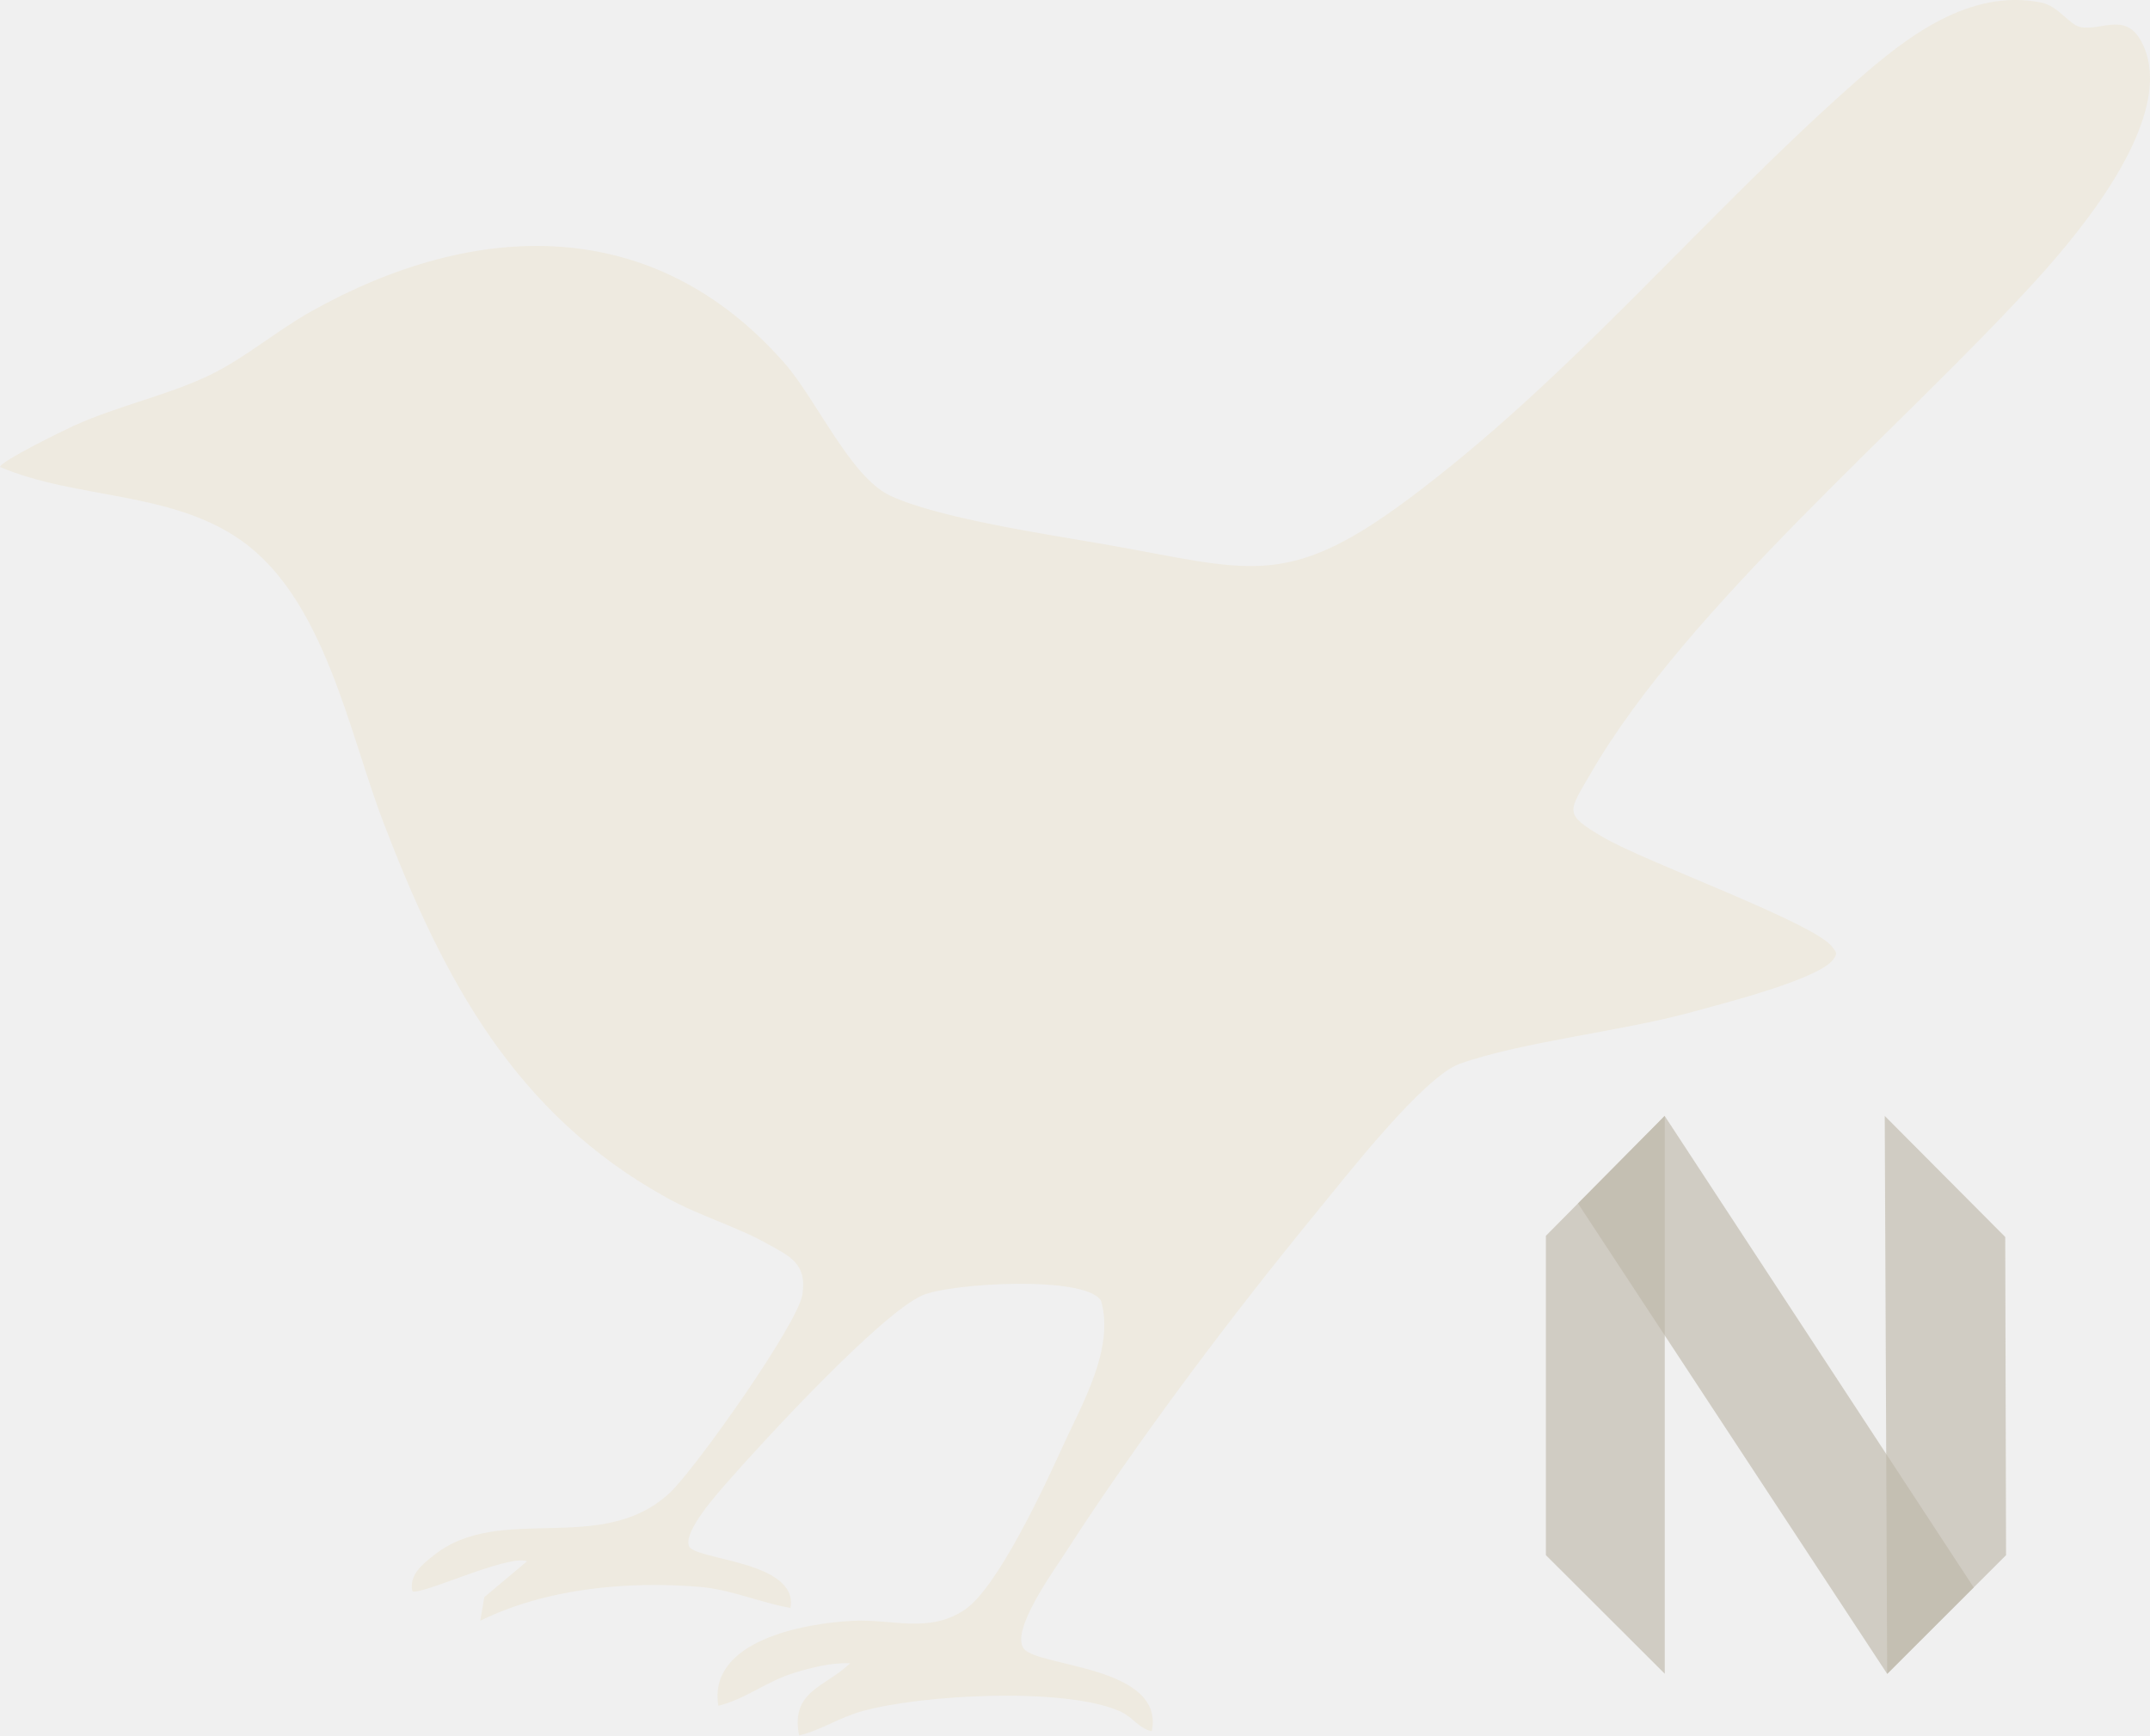
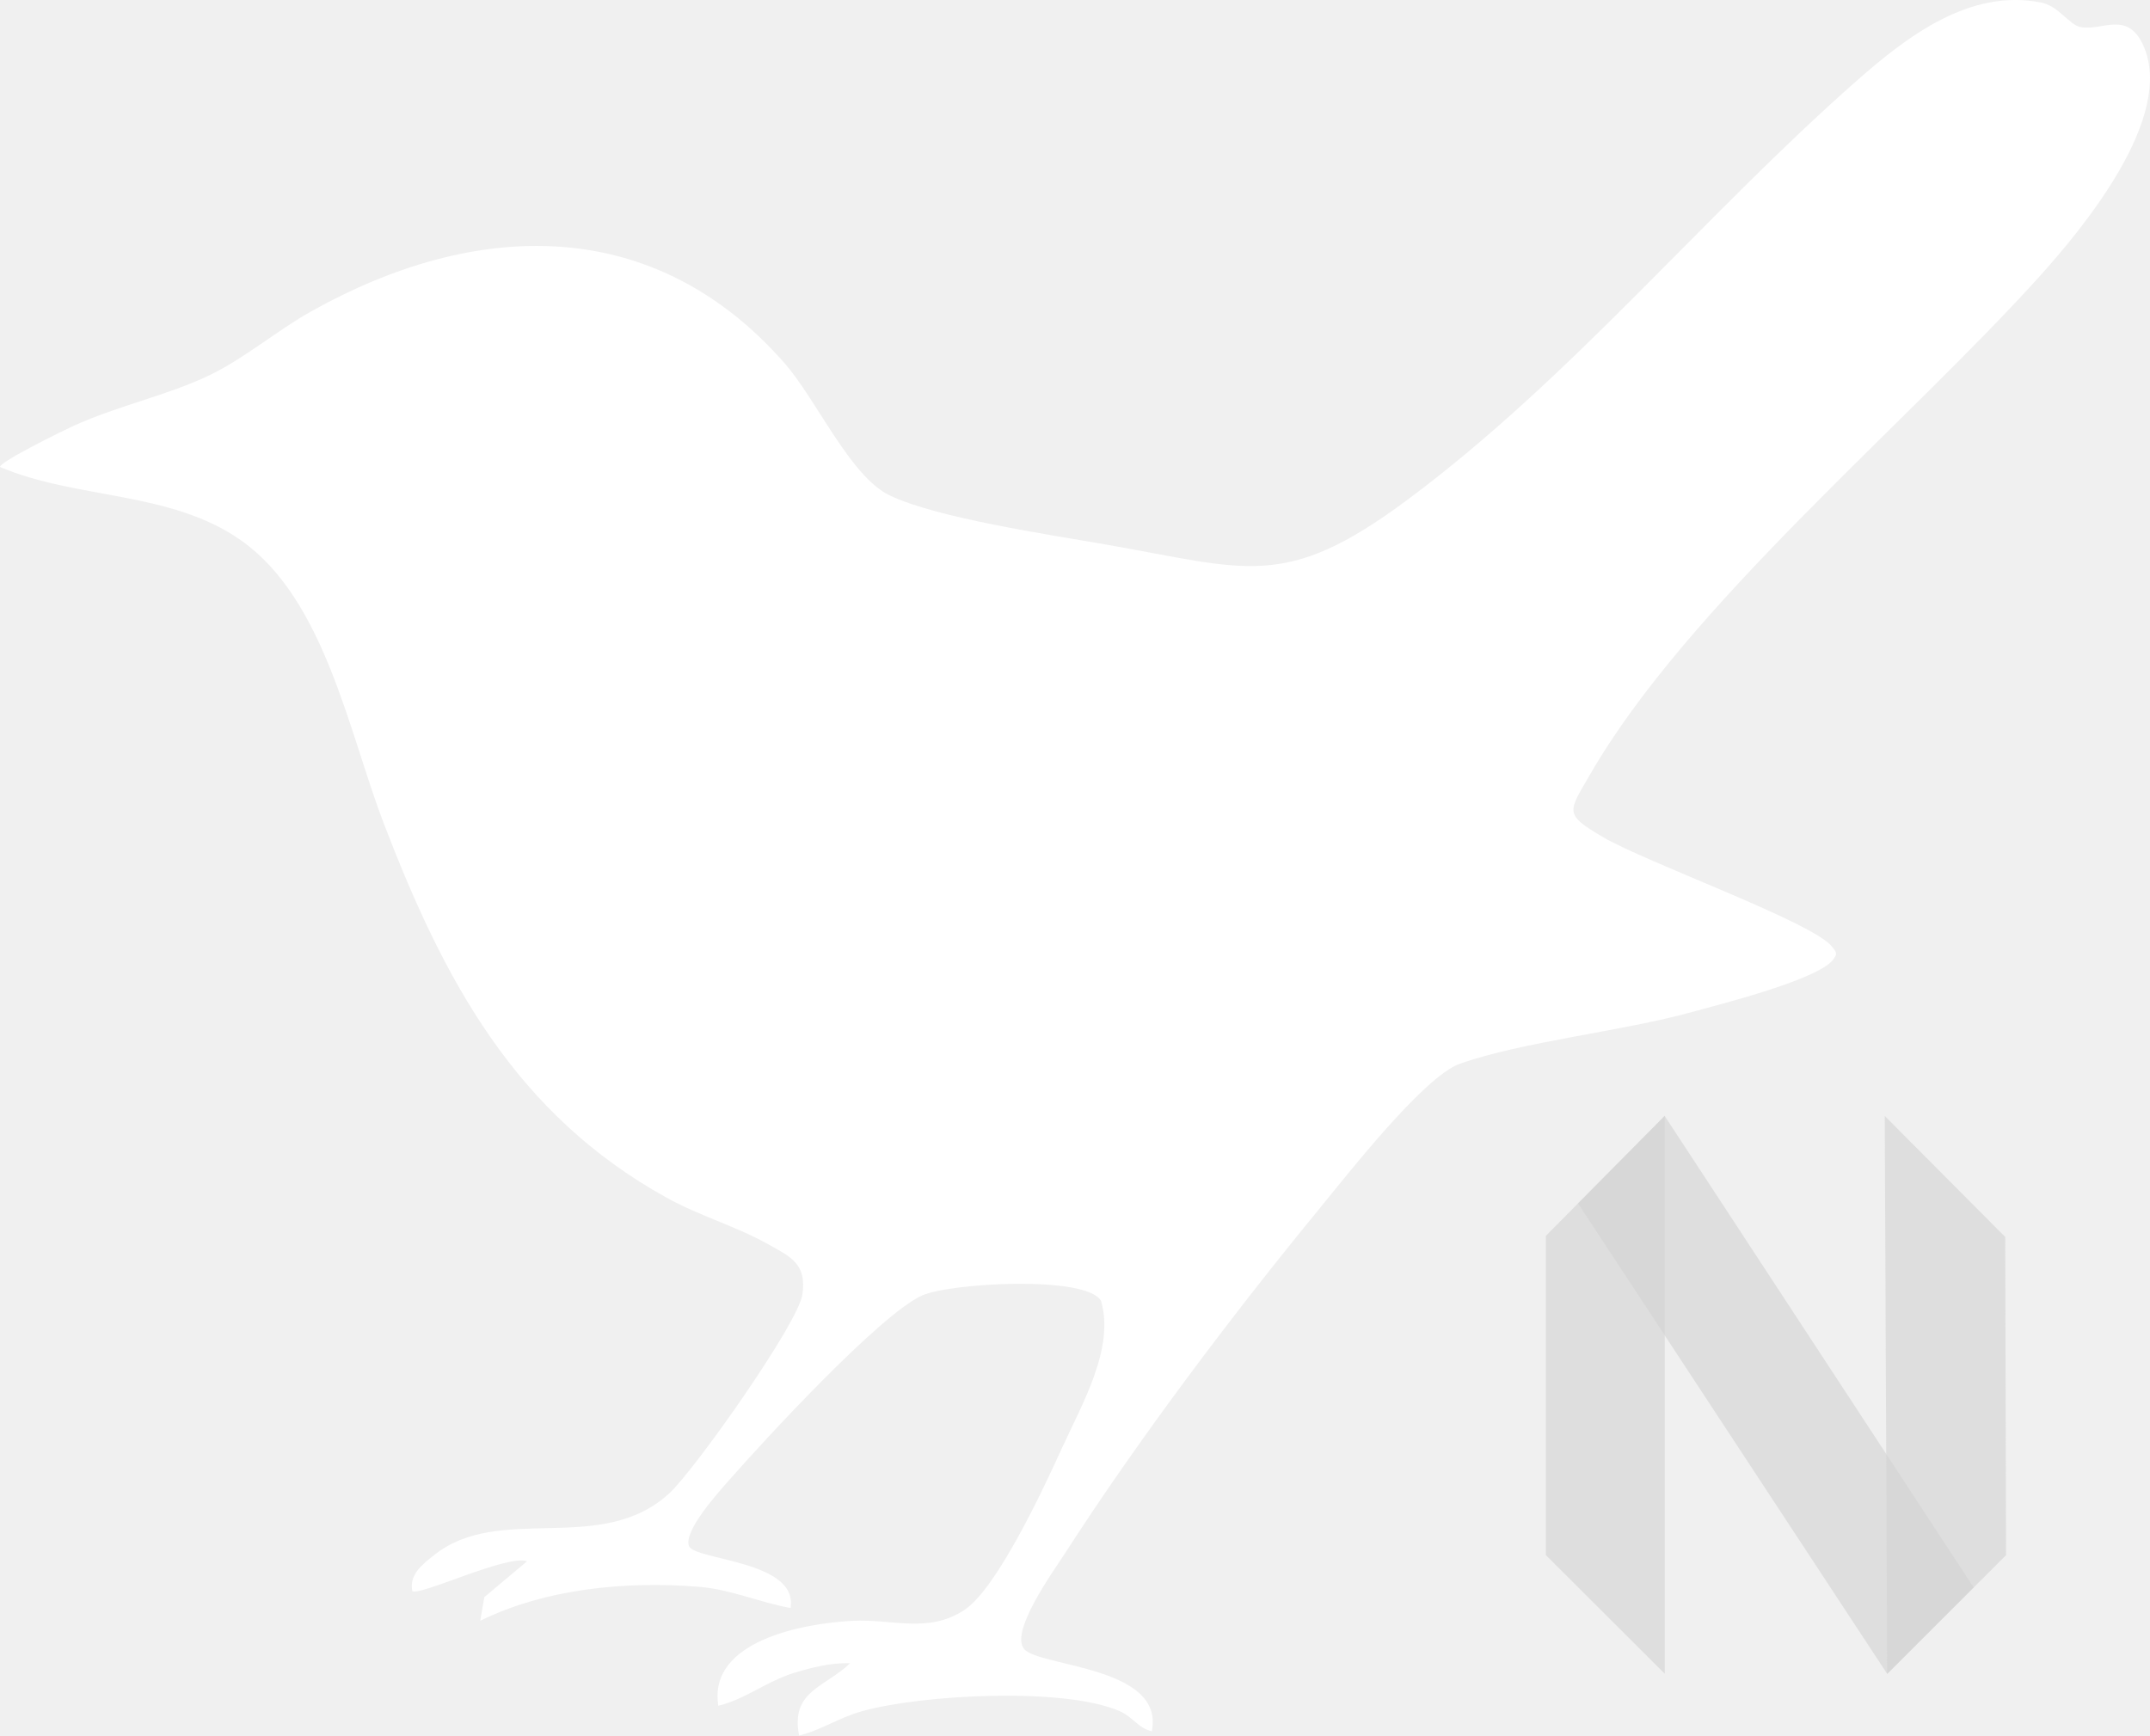
<svg xmlns="http://www.w3.org/2000/svg" id="Layer_1" viewBox="0 0 371.62 300.03">
-   <path d="M352.29,48.05c-23.04,25.47-60.66,56.79-77.38,85.72-3.85,6.66-4.66,6.92,2.05,10.89,7.39,4.39,36.8,14.92,39.74,19.06.46.65,1.01,1.02.36,1.86-1.79,3.56-19.97,8.09-24.5,9.35-12.23,3.39-29.39,5.13-40.25,8.98-6.25,2.22-19.66,19.45-24.55,25.41-14.82,18.06-31.04,39.58-43.66,59.19-2.04,3.16-9.52,13.48-7.12,16.53,2.5,3.17,24.39,2.94,22.11,14.26-2.38-.53-3.19-2.45-5.66-3.52-9.64-4.14-34.2-2.82-44.45.06-4.1,1.15-6.93,3.23-10.86,4.19-1.51-7.73,4.49-8.31,8.81-12.48-3.25-.14-6.64.73-9.71,1.67-4.77,1.48-8.47,4.58-13.06,5.67-1.82-11.27,14.8-14.24,23.14-14.68,6.96-.37,13.16,2.26,19.42-1.9,5.67-3.77,13.77-21.22,16.84-27.97,3.44-7.57,9.14-17.21,6.75-25.46-2.63-4.45-26.15-3.07-30.93-.92-7.25,3.26-27.28,25-33.4,31.98-1.88,2.15-7.79,8.65-6.91,11.3.84,2.53,18.96,2.5,17.57,10.75-5.37-.96-10.23-3.2-15.8-3.66-12.55-1.02-26.51.29-37.83,5.87l.7-4.08,7.38-6.2c-3.28-1.29-18.8,6.16-19.83,5.13-.55-2.85,1.75-4.59,3.73-6.17,11.43-9.15,28.88.17,40.71-10.73,4.35-4.01,22.23-29.28,22.99-34.34.8-5.4-2.1-6.58-6.22-8.87-5.25-2.92-11.67-4.8-17.15-7.83-26.3-14.51-38.65-37.76-49.02-64.85-6.05-15.79-10.18-38.65-24.63-48.84-12.19-8.59-28.44-7.06-41.67-12.69.04-.96,10.97-6.31,12.72-7.11,7.69-3.5,16.27-5.27,23.55-8.78,5.98-2.88,11.68-7.75,17.59-11.05,28.29-15.82,59.03-16.84,81.69,8.93,5.59,6.35,11.38,19.64,18.22,22.92,8.14,3.91,27.53,6.78,37.1,8.45,24.72,4.3,31.13,8.09,52.23-7.56,28.5-21.14,51.4-49.33,77.94-72.67,8.57-7.53,19.46-15.92,31.8-13.41,3.02.61,4.84,3.89,6.81,4.24,3.76.68,8.04-2.91,10.8,3.14,5.6,12.32-10.32,31.55-18.16,40.22Z" fill="#EEEAE0" />
+   <path d="M352.29,48.05c-23.04,25.47-60.66,56.79-77.38,85.72-3.85,6.66-4.66,6.92,2.05,10.89,7.39,4.39,36.8,14.92,39.74,19.06.46.65,1.01,1.02.36,1.86-1.79,3.56-19.97,8.09-24.5,9.35-12.23,3.39-29.39,5.13-40.25,8.98-6.25,2.22-19.66,19.45-24.55,25.41-14.82,18.06-31.04,39.58-43.66,59.19-2.04,3.16-9.52,13.48-7.12,16.53,2.5,3.17,24.39,2.94,22.11,14.26-2.38-.53-3.19-2.45-5.66-3.52-9.64-4.14-34.2-2.82-44.45.06-4.1,1.15-6.93,3.23-10.86,4.19-1.51-7.73,4.49-8.31,8.81-12.48-3.25-.14-6.64.73-9.71,1.67-4.77,1.48-8.47,4.58-13.06,5.67-1.82-11.27,14.8-14.24,23.14-14.68,6.96-.37,13.16,2.26,19.42-1.9,5.67-3.77,13.77-21.22,16.84-27.97,3.44-7.57,9.14-17.21,6.75-25.46-2.63-4.45-26.15-3.07-30.93-.92-7.25,3.26-27.28,25-33.4,31.98-1.88,2.15-7.79,8.65-6.91,11.3.84,2.53,18.96,2.5,17.57,10.75-5.37-.96-10.23-3.2-15.8-3.66-12.55-1.02-26.51.29-37.83,5.87l.7-4.08,7.38-6.2c-3.28-1.29-18.8,6.16-19.83,5.13-.55-2.85,1.75-4.59,3.73-6.17,11.43-9.15,28.88.17,40.71-10.73,4.35-4.01,22.23-29.28,22.99-34.34.8-5.4-2.1-6.58-6.22-8.87-5.25-2.92-11.67-4.8-17.15-7.83-26.3-14.51-38.65-37.76-49.02-64.85-6.05-15.79-10.18-38.65-24.63-48.84-12.19-8.59-28.44-7.06-41.67-12.69.04-.96,10.97-6.31,12.72-7.11,7.69-3.5,16.27-5.27,23.55-8.78,5.98-2.88,11.68-7.75,17.59-11.05,28.29-15.82,59.03-16.84,81.69,8.93,5.59,6.35,11.38,19.64,18.22,22.92,8.14,3.91,27.53,6.78,37.1,8.45,24.72,4.3,31.13,8.09,52.23-7.56,28.5-21.14,51.4-49.33,77.94-72.67,8.57-7.53,19.46-15.92,31.8-13.41,3.02.61,4.84,3.89,6.81,4.24,3.76.68,8.04-2.91,10.8,3.14,5.6,12.32-10.32,31.55-18.16,40.22Z" fill="#FFFFFF" />
  <g id="mark">
-     <path id="Left---green" d="M267.2,213.65l20.55-20.75v96.46l-20.55-20.51v-55.21Z" fill-rule="evenodd" fill="#BDB6A8" fill-opacity="0.62" />
-     <path id="Right---blue" d="M346.6,213.85l-20.83-20.93.42,96.45,20.55-20.51-.14-55.01Z" fill-rule="evenodd" fill="#BDB6A8" fill-opacity="0.62" />
-     <path id="Cross---blue" d="M287.73,192.92l53.42,81.52-14.95,14.95-53.45-81.34,14.98-15.13Z" fill-rule="evenodd" fill="#BDB6A8" fill-opacity="0.62" />
+     <path id="Left---green" d="M267.2,213.65l20.55-20.75v96.46l-20.55-20.51v-55.21Z" fill-rule="evenodd" fill="#D4D4D4" fill-opacity="0.62" />
+     <path id="Right---blue" d="M346.6,213.85l-20.83-20.93.42,96.45,20.55-20.51-.14-55.01Z" fill-rule="evenodd" fill="#D4D4D4" fill-opacity="0.62" />
+     <path id="Cross---blue" d="M287.73,192.92l53.42,81.52-14.95,14.95-53.45-81.34,14.98-15.13Z" fill-rule="evenodd" fill="#D4D4D4" fill-opacity="0.62" />
  </g>
</svg>
